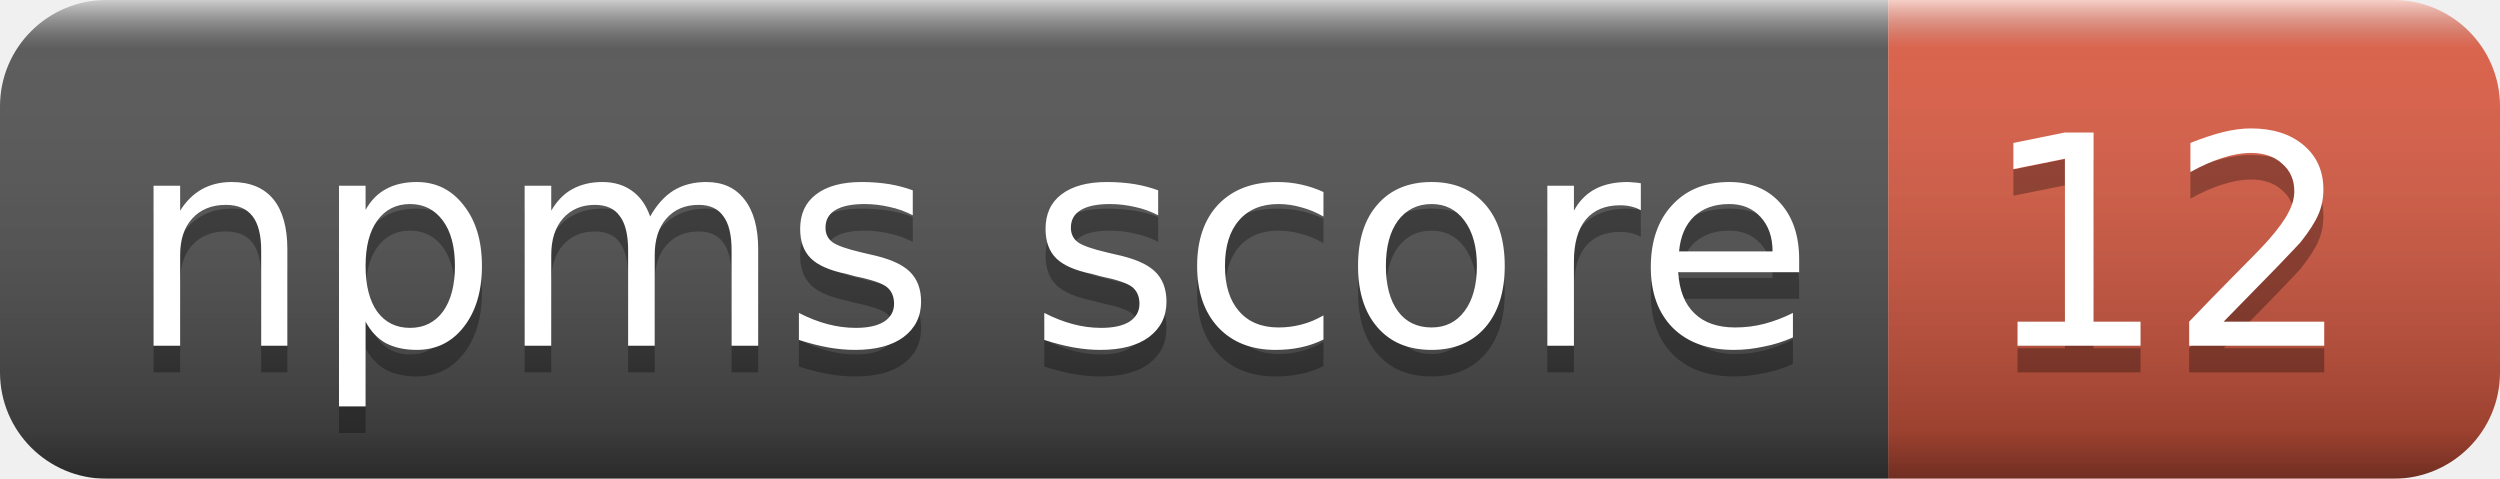
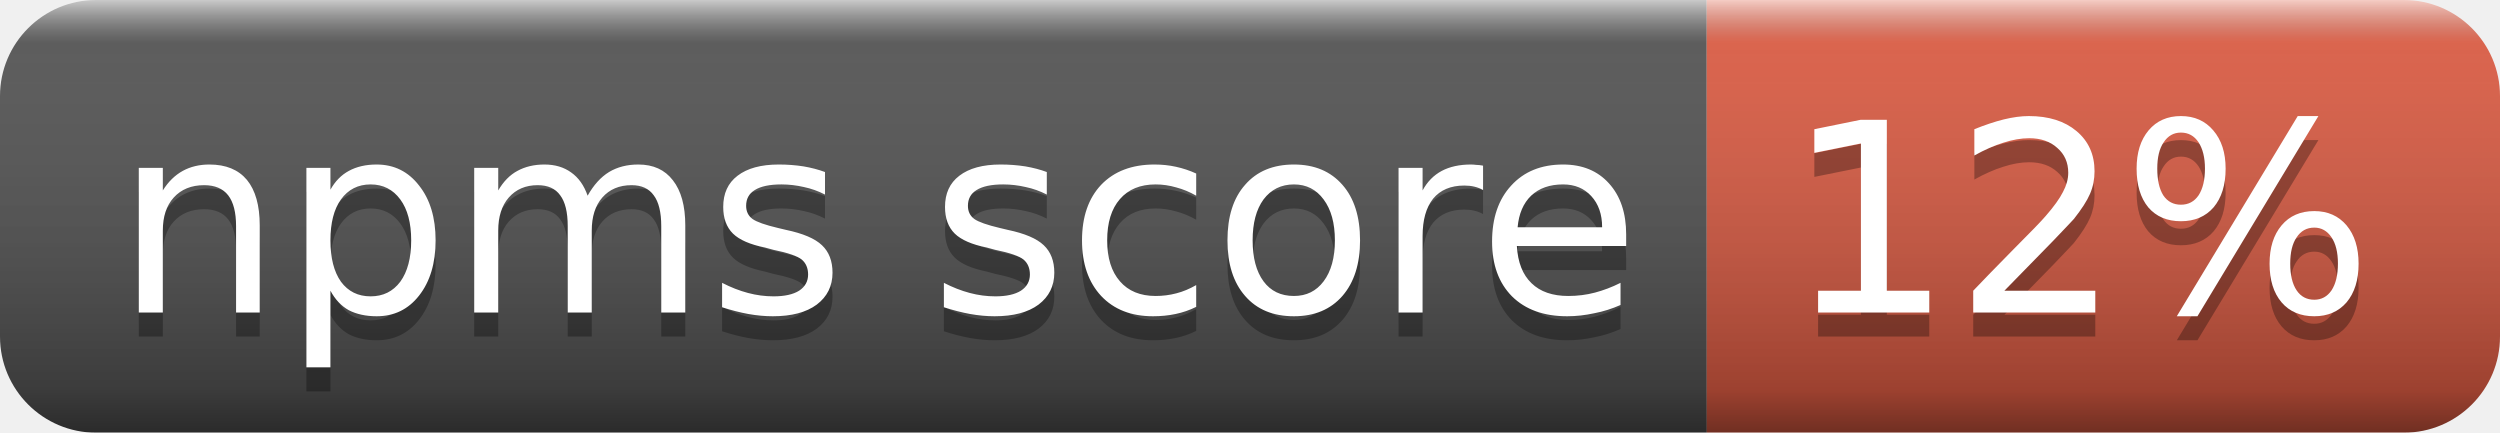
- <svg xmlns="http://www.w3.org/2000/svg" width="94" height="18">
+ <svg xmlns="http://www.w3.org/2000/svg" width="104" height="18">
  <linearGradient id="b" x2="0" y2="100%">
    <stop offset="0" stop-color="#fff" stop-opacity=".7" />
    <stop offset=".1" stop-color="#aaa" stop-opacity=".1" />
    <stop offset=".9" stop-opacity=".3" />
    <stop offset="1" stop-opacity=".5" />
  </linearGradient>
  <mask id="a">
-     <rect width="94" height="18" rx="4" fill="#fff" />
+     <rect width="104" height="18" rx="4" fill="#fff" />
  </mask>
  <g mask="url(#a)">
    <path fill="#555" d="M0 0h71v18H0z" />
-     <path fill="#e05d44" d="M71 0h23v18H71z" />
-     <path fill="url(#b)" d="M0 0h94v18H0z" />
+     <path fill="#e05d44" d="M71 0h33v18H71z" />
+     <path fill="url(#b)" d="M0 0h104v18H0z" />
  </g>
  <g fill="#fff" text-anchor="middle" font-family="DejaVu Sans,Verdana,Geneva,sans-serif" font-size="11">
    <text x="36.5" y="14" fill="#010101" fill-opacity=".3">npms score</text>
    <text x="36.5" y="13">npms score</text>
-     <text x="81.5" y="14" fill="#010101" fill-opacity=".3">12</text>
-     <text x="81.5" y="13">12</text>
+     <text x="86.5" y="14" fill="#010101" fill-opacity=".3">12%</text>
+     <text x="86.5" y="13">12%</text>
  </g>
</svg>
